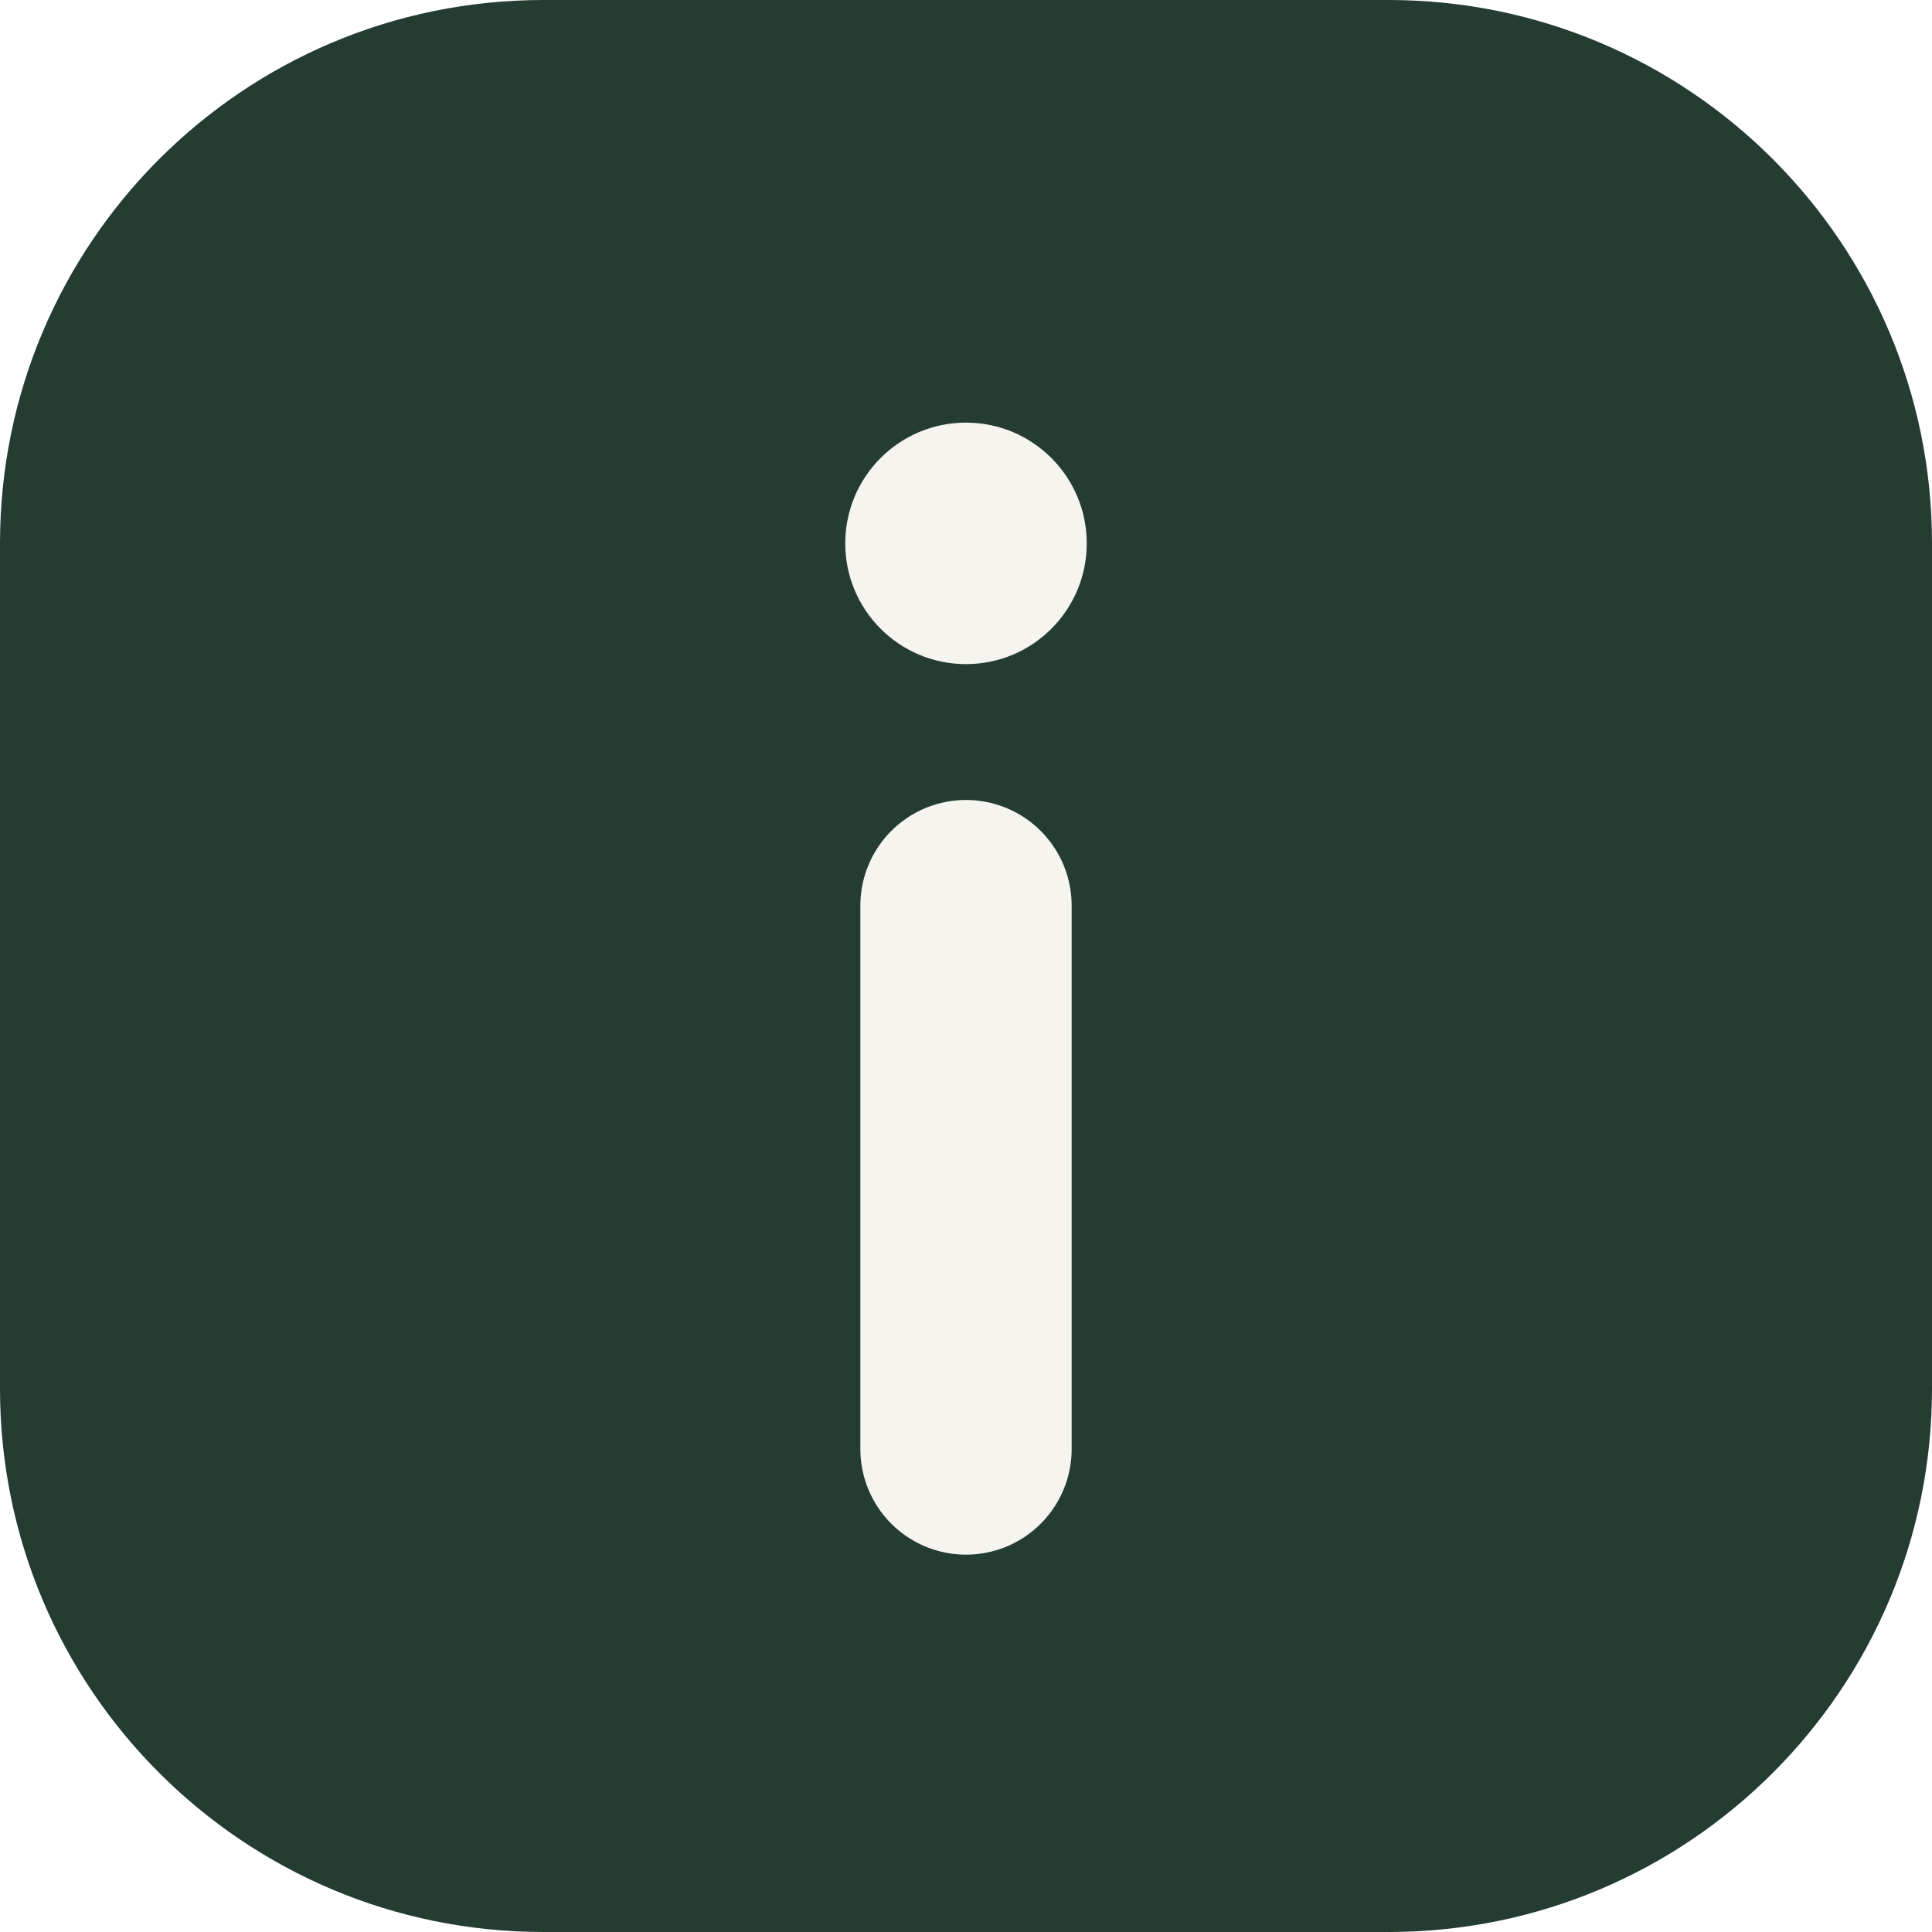
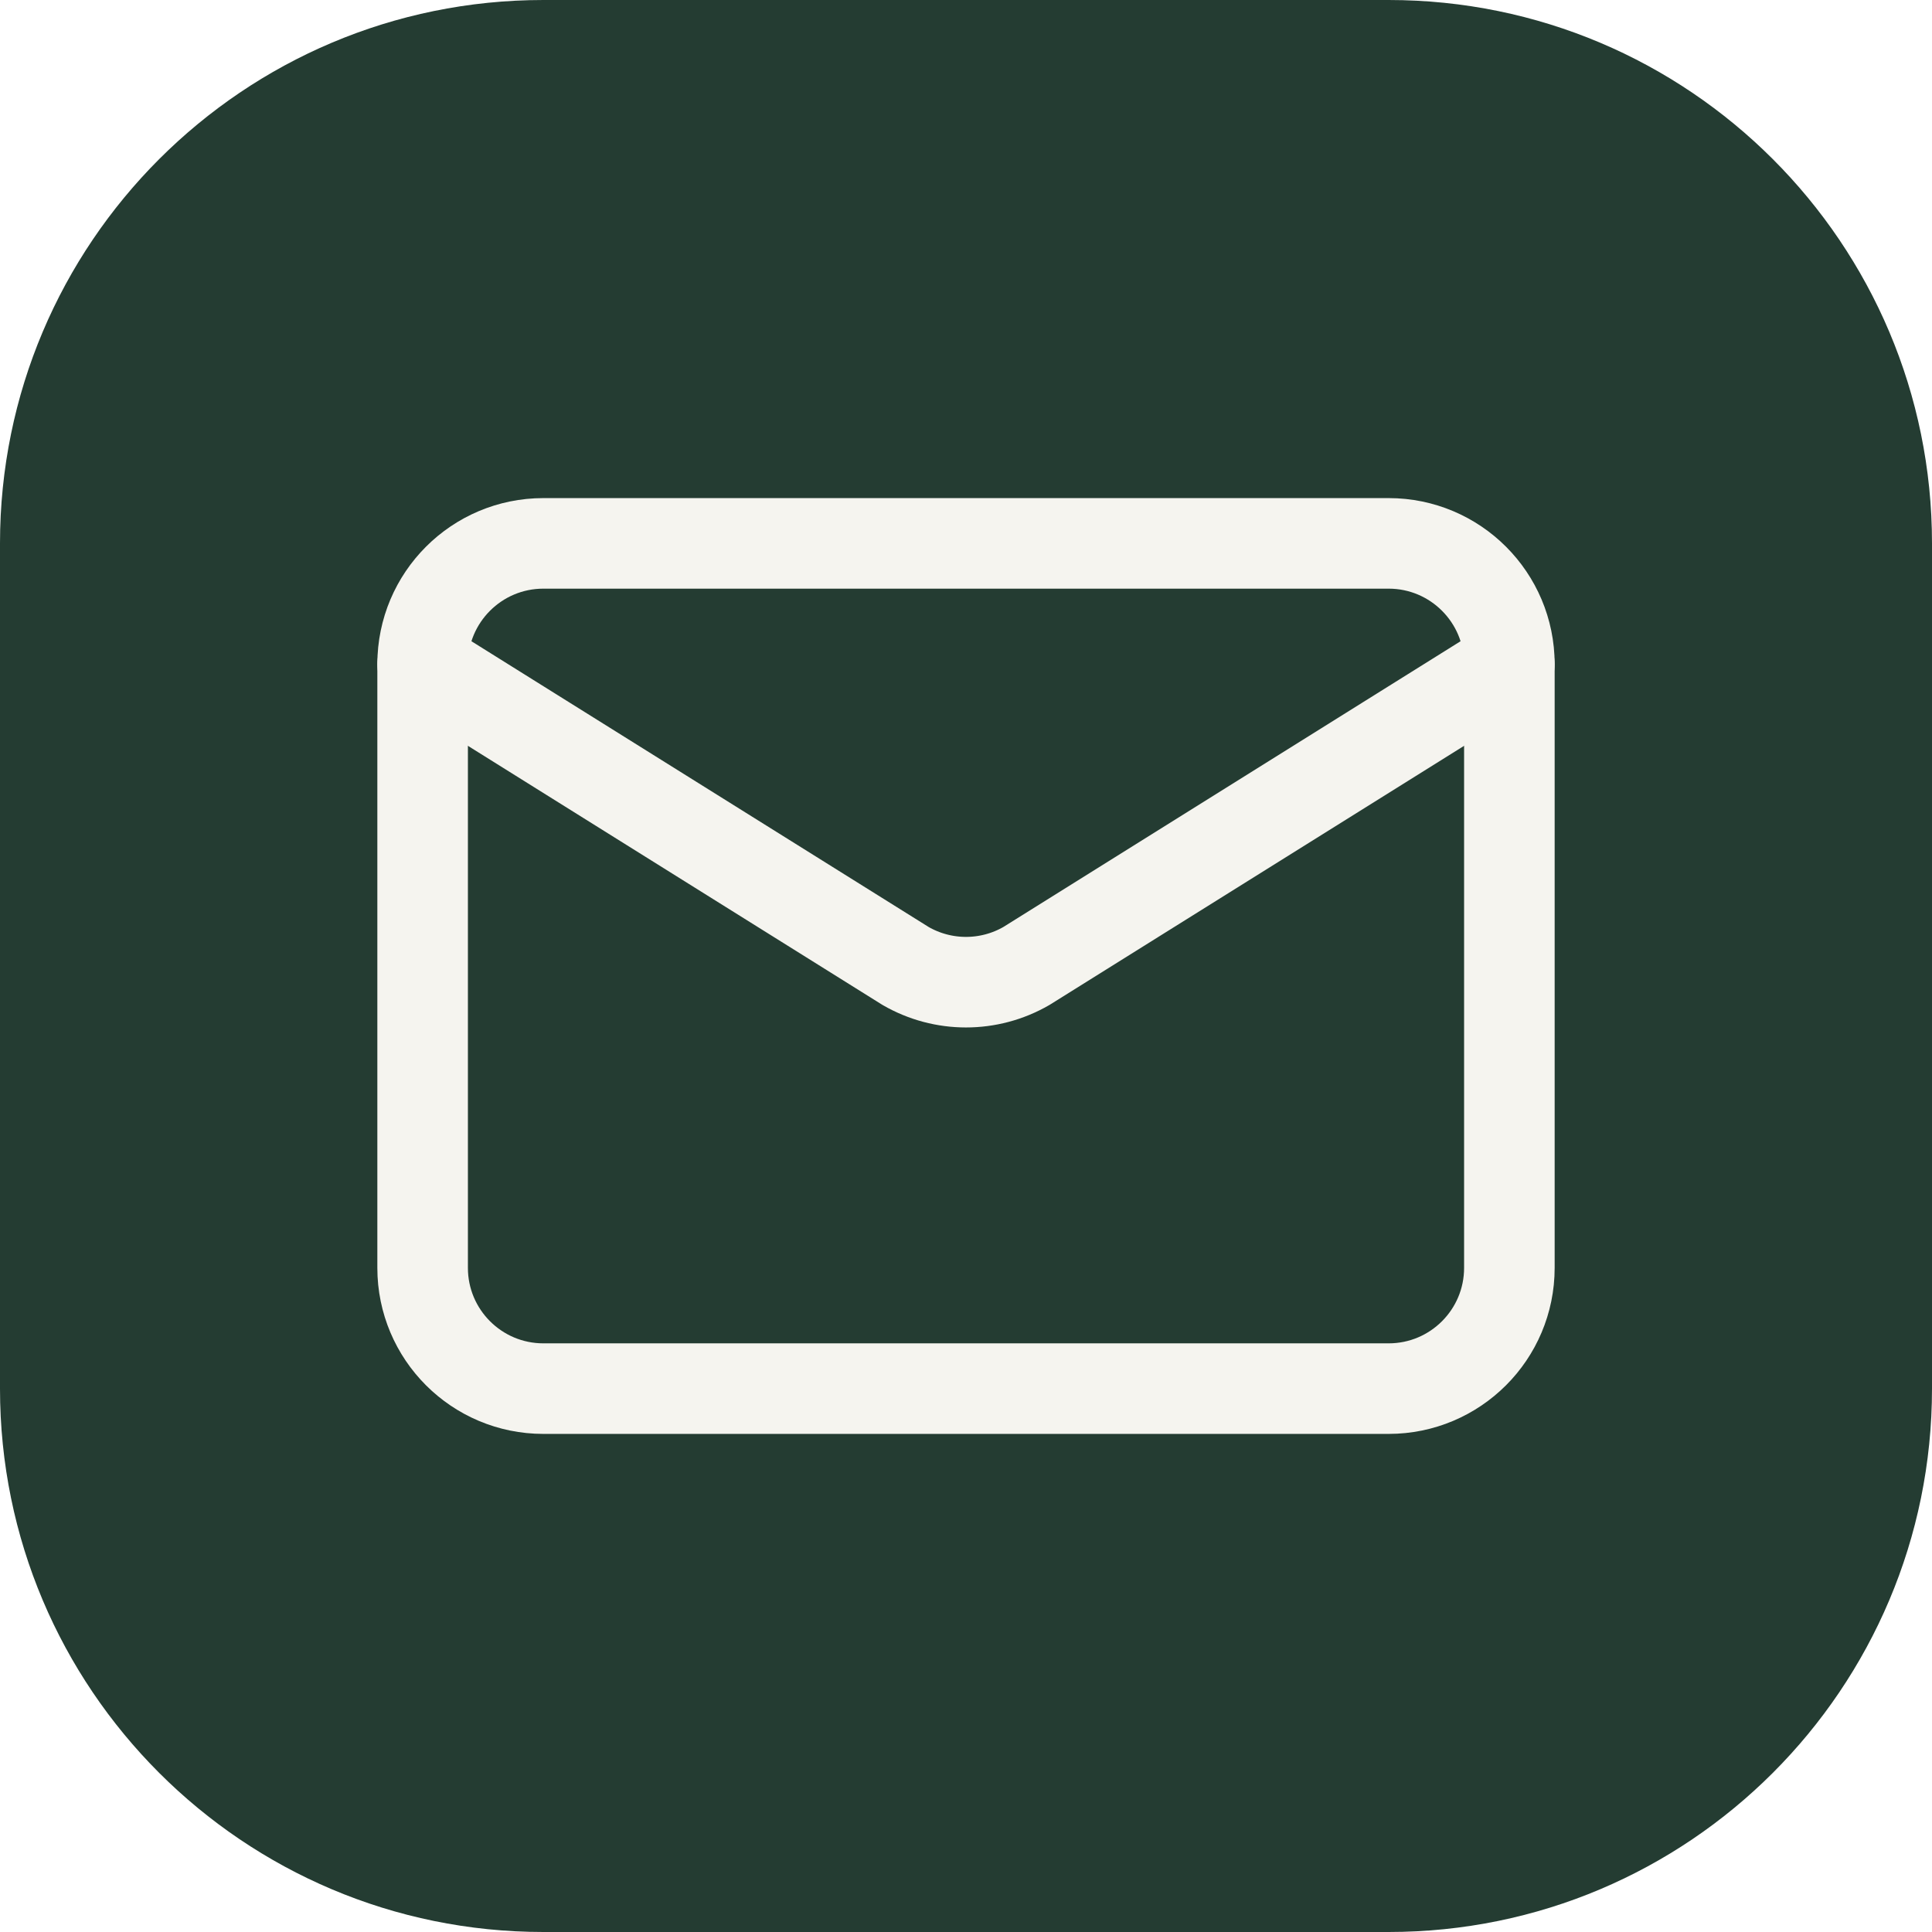
<svg xmlns="http://www.w3.org/2000/svg" viewBox="0 0 64 64">
  <rect width="64" height="64" rx="18" fill="#243c32" />
-   <circle cx="32" cy="18" r="4" fill="#f5f4ef" />
-   <path d="M32 30v18" fill="none" stroke="#f5f4ef" stroke-width="7" stroke-linecap="round" />
+   <g fill="none" stroke="#f5f4ef" stroke-width="3" stroke-linecap="round" stroke-linejoin="round">
+     <rect x="14" y="18" width="36" height="28" rx="4" />
+     <path d="m50 22-16 10a4 4 0 0 1-4 0L14 22" />
+   </g>
</svg>
